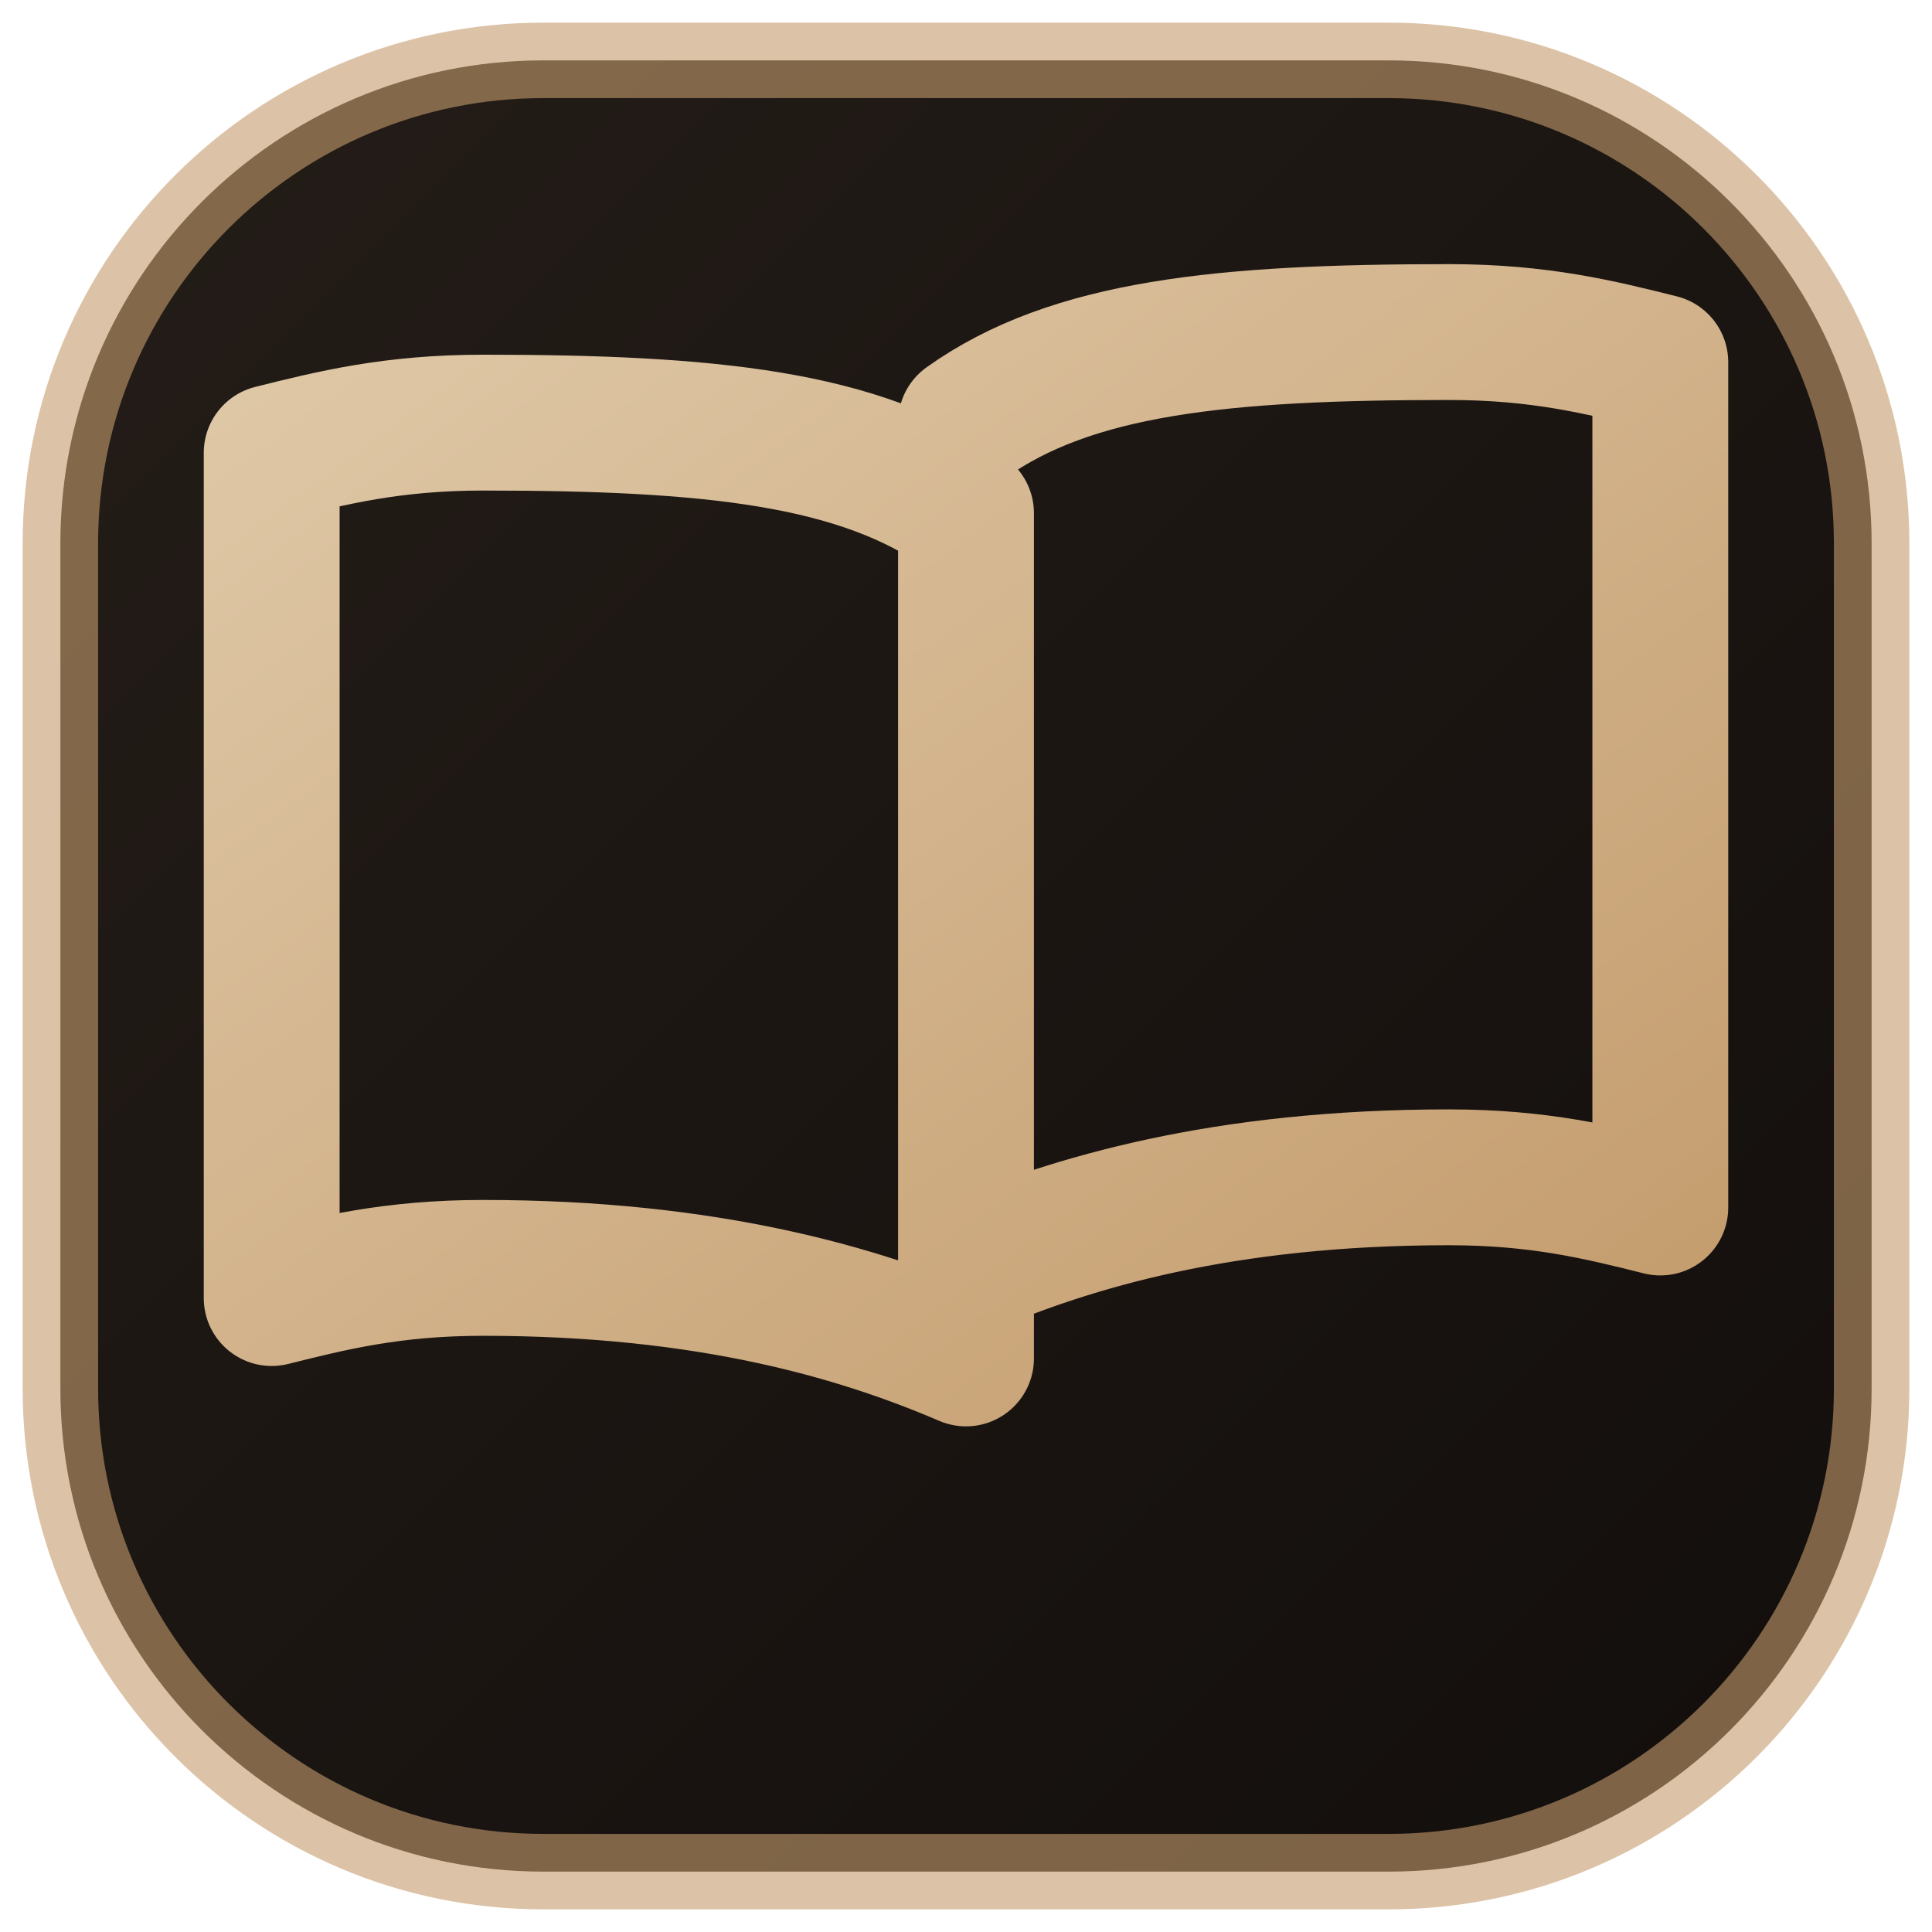
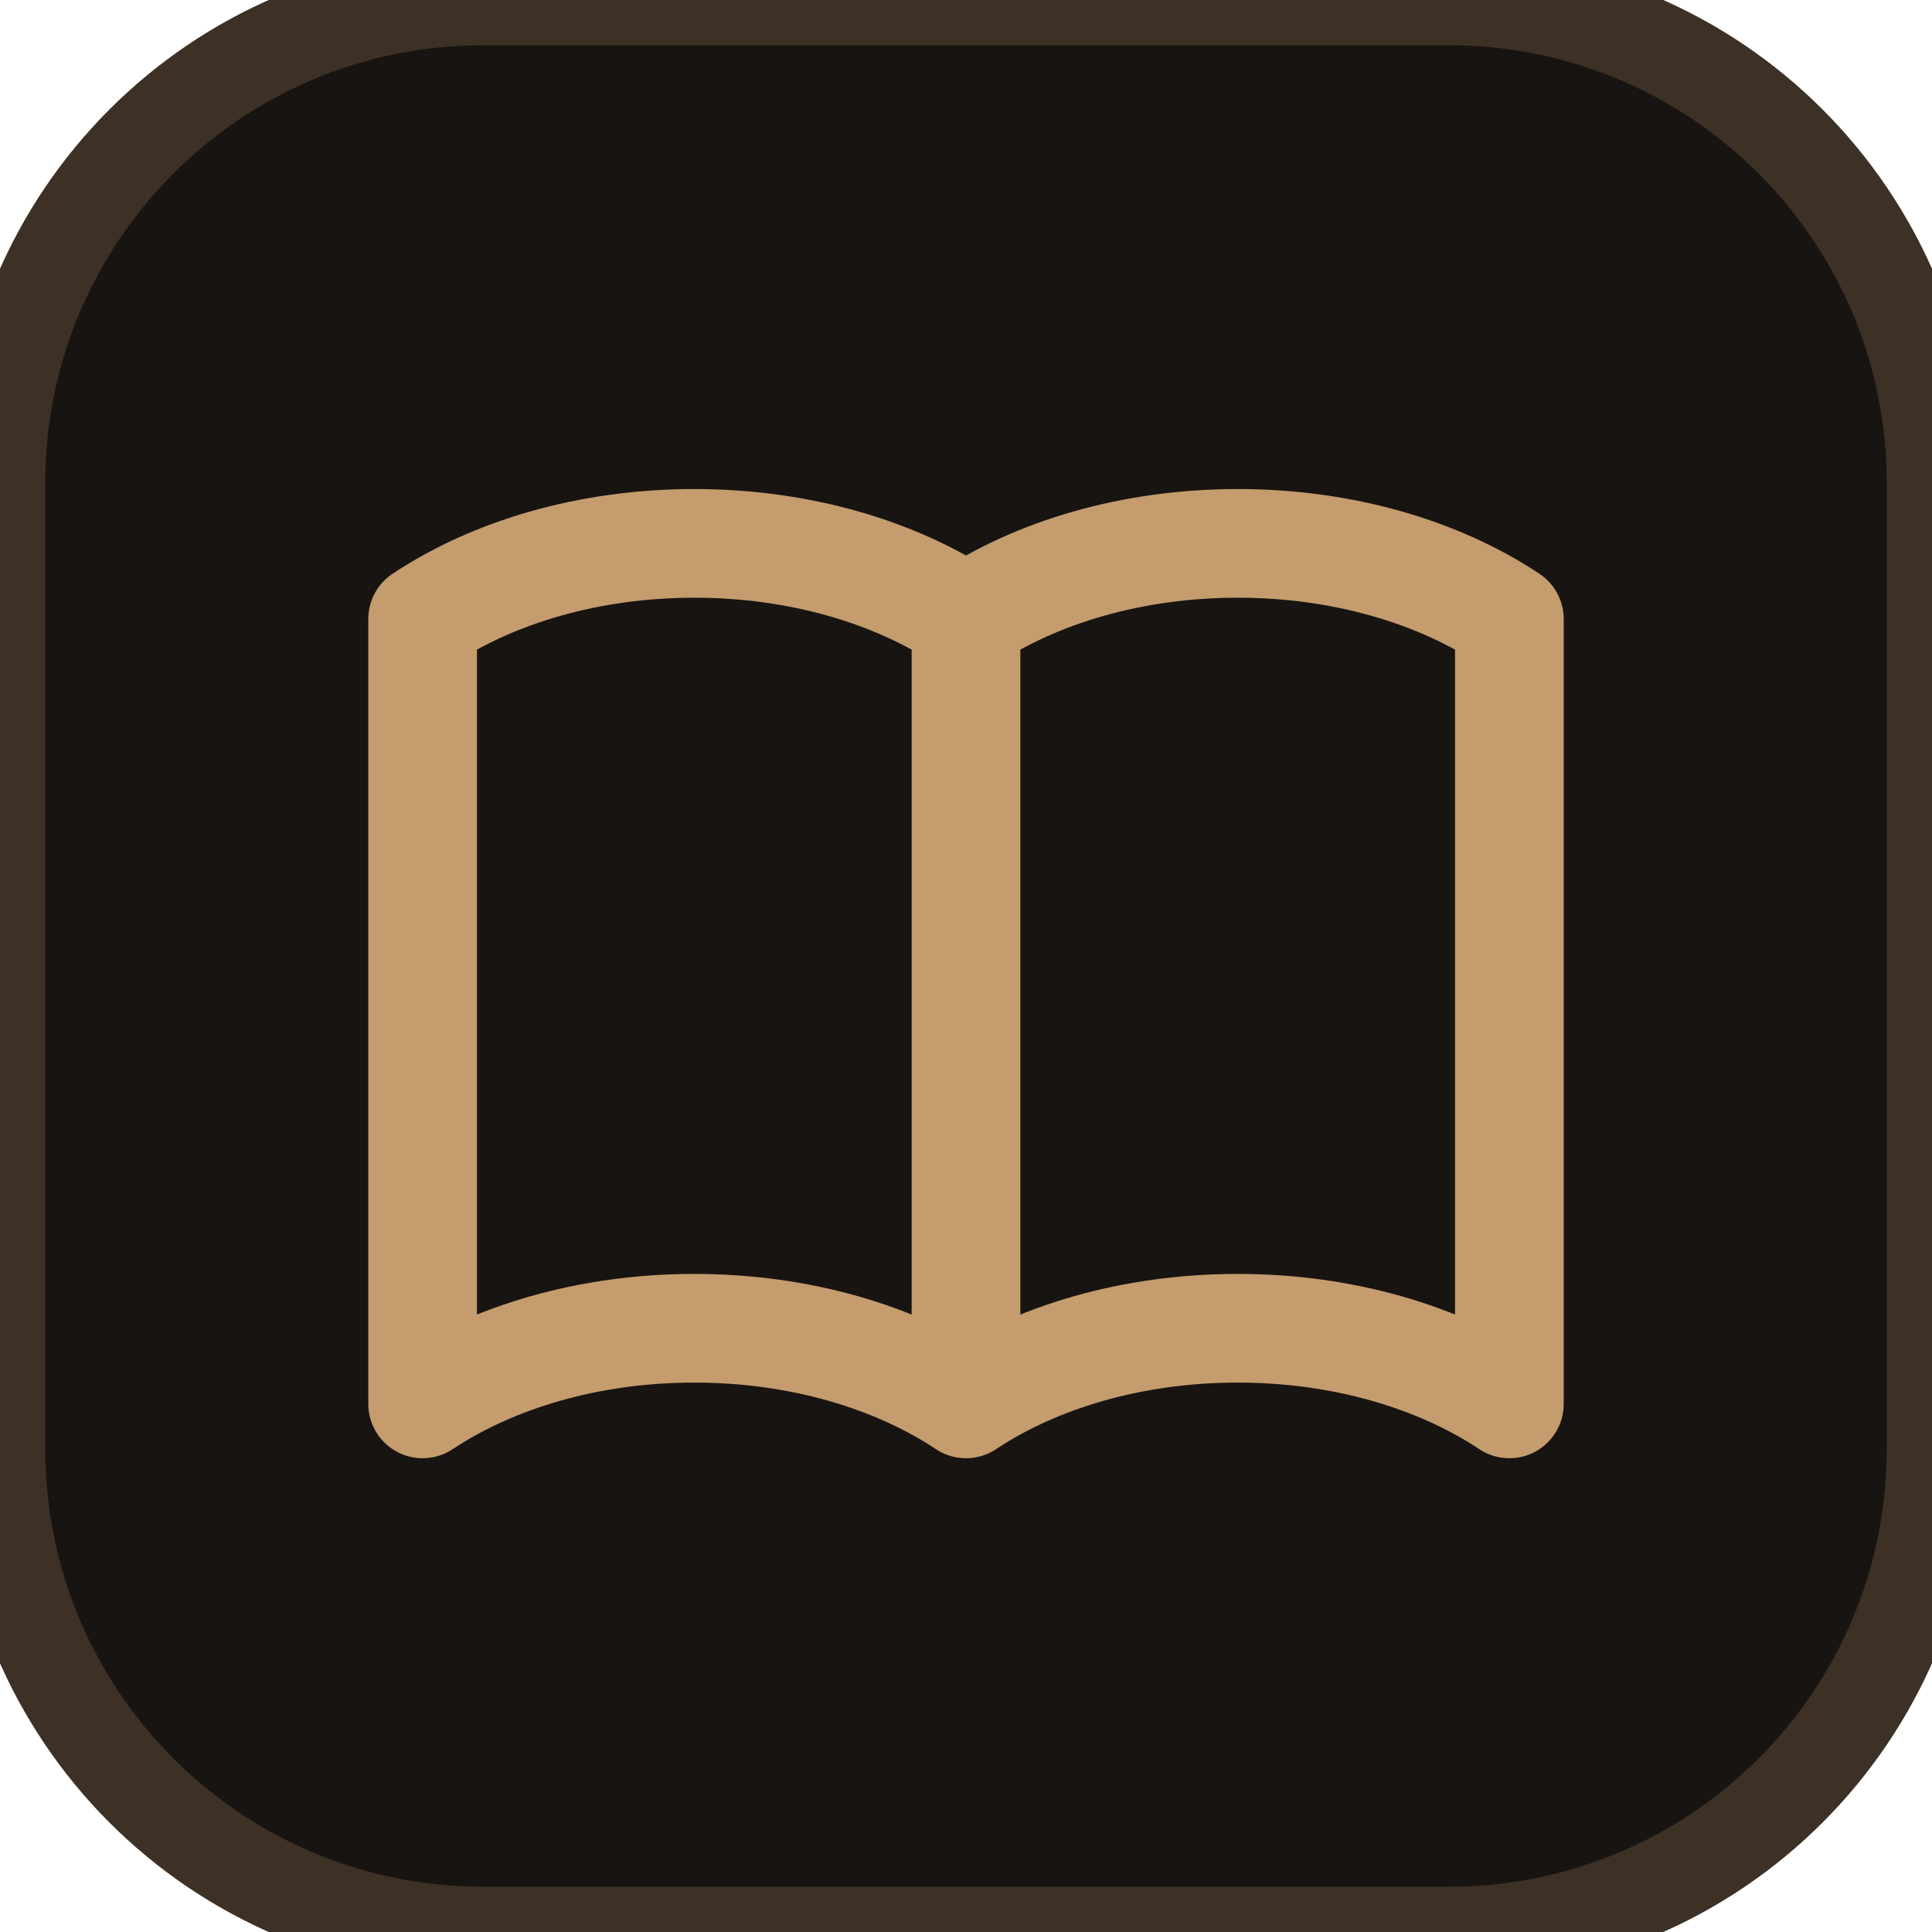
- <svg xmlns="http://www.w3.org/2000/svg" viewBox="0 0 64 64">
-   <defs>
-     <linearGradient id="gBg" x1="0" y1="0" x2="1" y2="1">
-       <stop offset="0%" stop-color="#241d18" />
-       <stop offset="100%" stop-color="#120e0c" />
-     </linearGradient>
-     <linearGradient id="gGold" x1="0" y1="0" x2="1" y2="1">
-       <stop offset="0%" stop-color="#dfc8a7" />
-       <stop offset="100%" stop-color="#c49c6d" />
-     </linearGradient>
-   </defs>
-   <rect x="2" y="2" width="60" height="60" rx="16" fill="url(#gBg)" stroke="#c49c6d" stroke-width="2.5" stroke-opacity="0.6" />
-   <path d="M32 17v28M32 17C28.5 14.5 23.5 14 16 14c-3 0-5 .5-7 1v28c2-.5 4-1 7-1 7.5 0 12.5 1.5 16 3m0-31c3.5-2.5 8.5-3 16-3 3 0 5 .5 7 1v28c-2-.5-4-1-7-1-7.5 0-12.5 1.5-16 3" fill="none" stroke="url(#gGold)" stroke-width="4.5" stroke-linecap="round" stroke-linejoin="round" />
+ <svg xmlns="http://www.w3.org/2000/svg" viewBox="0 0 32 32">
+   <rect width="32" height="32" rx="8" fill="#181411" stroke="#3d3024" stroke-width="1.5" />
+   <svg x="4" y="4" width="24" height="24" viewBox="0 0 24 24" fill="none" stroke="#c49c6d" stroke-width="1.8" stroke-linecap="round" stroke-linejoin="round">
+     <path d="M12 6.253v13m0-13C10.832 5.477 9.246 5 7.5 5S4.168 5.477 3 6.253v13C4.168 18.477 5.754 18 7.5 18s3.332.477 4.5 1.253m0-13C13.168 5.477 14.754 5 16.5 5c1.747 0 3.332.477 4.5 1.253v13C19.832 18.477 18.247 18 16.5 18c-1.746 0-3.332.477-4.5 1.253" />
+   </svg>
</svg>
